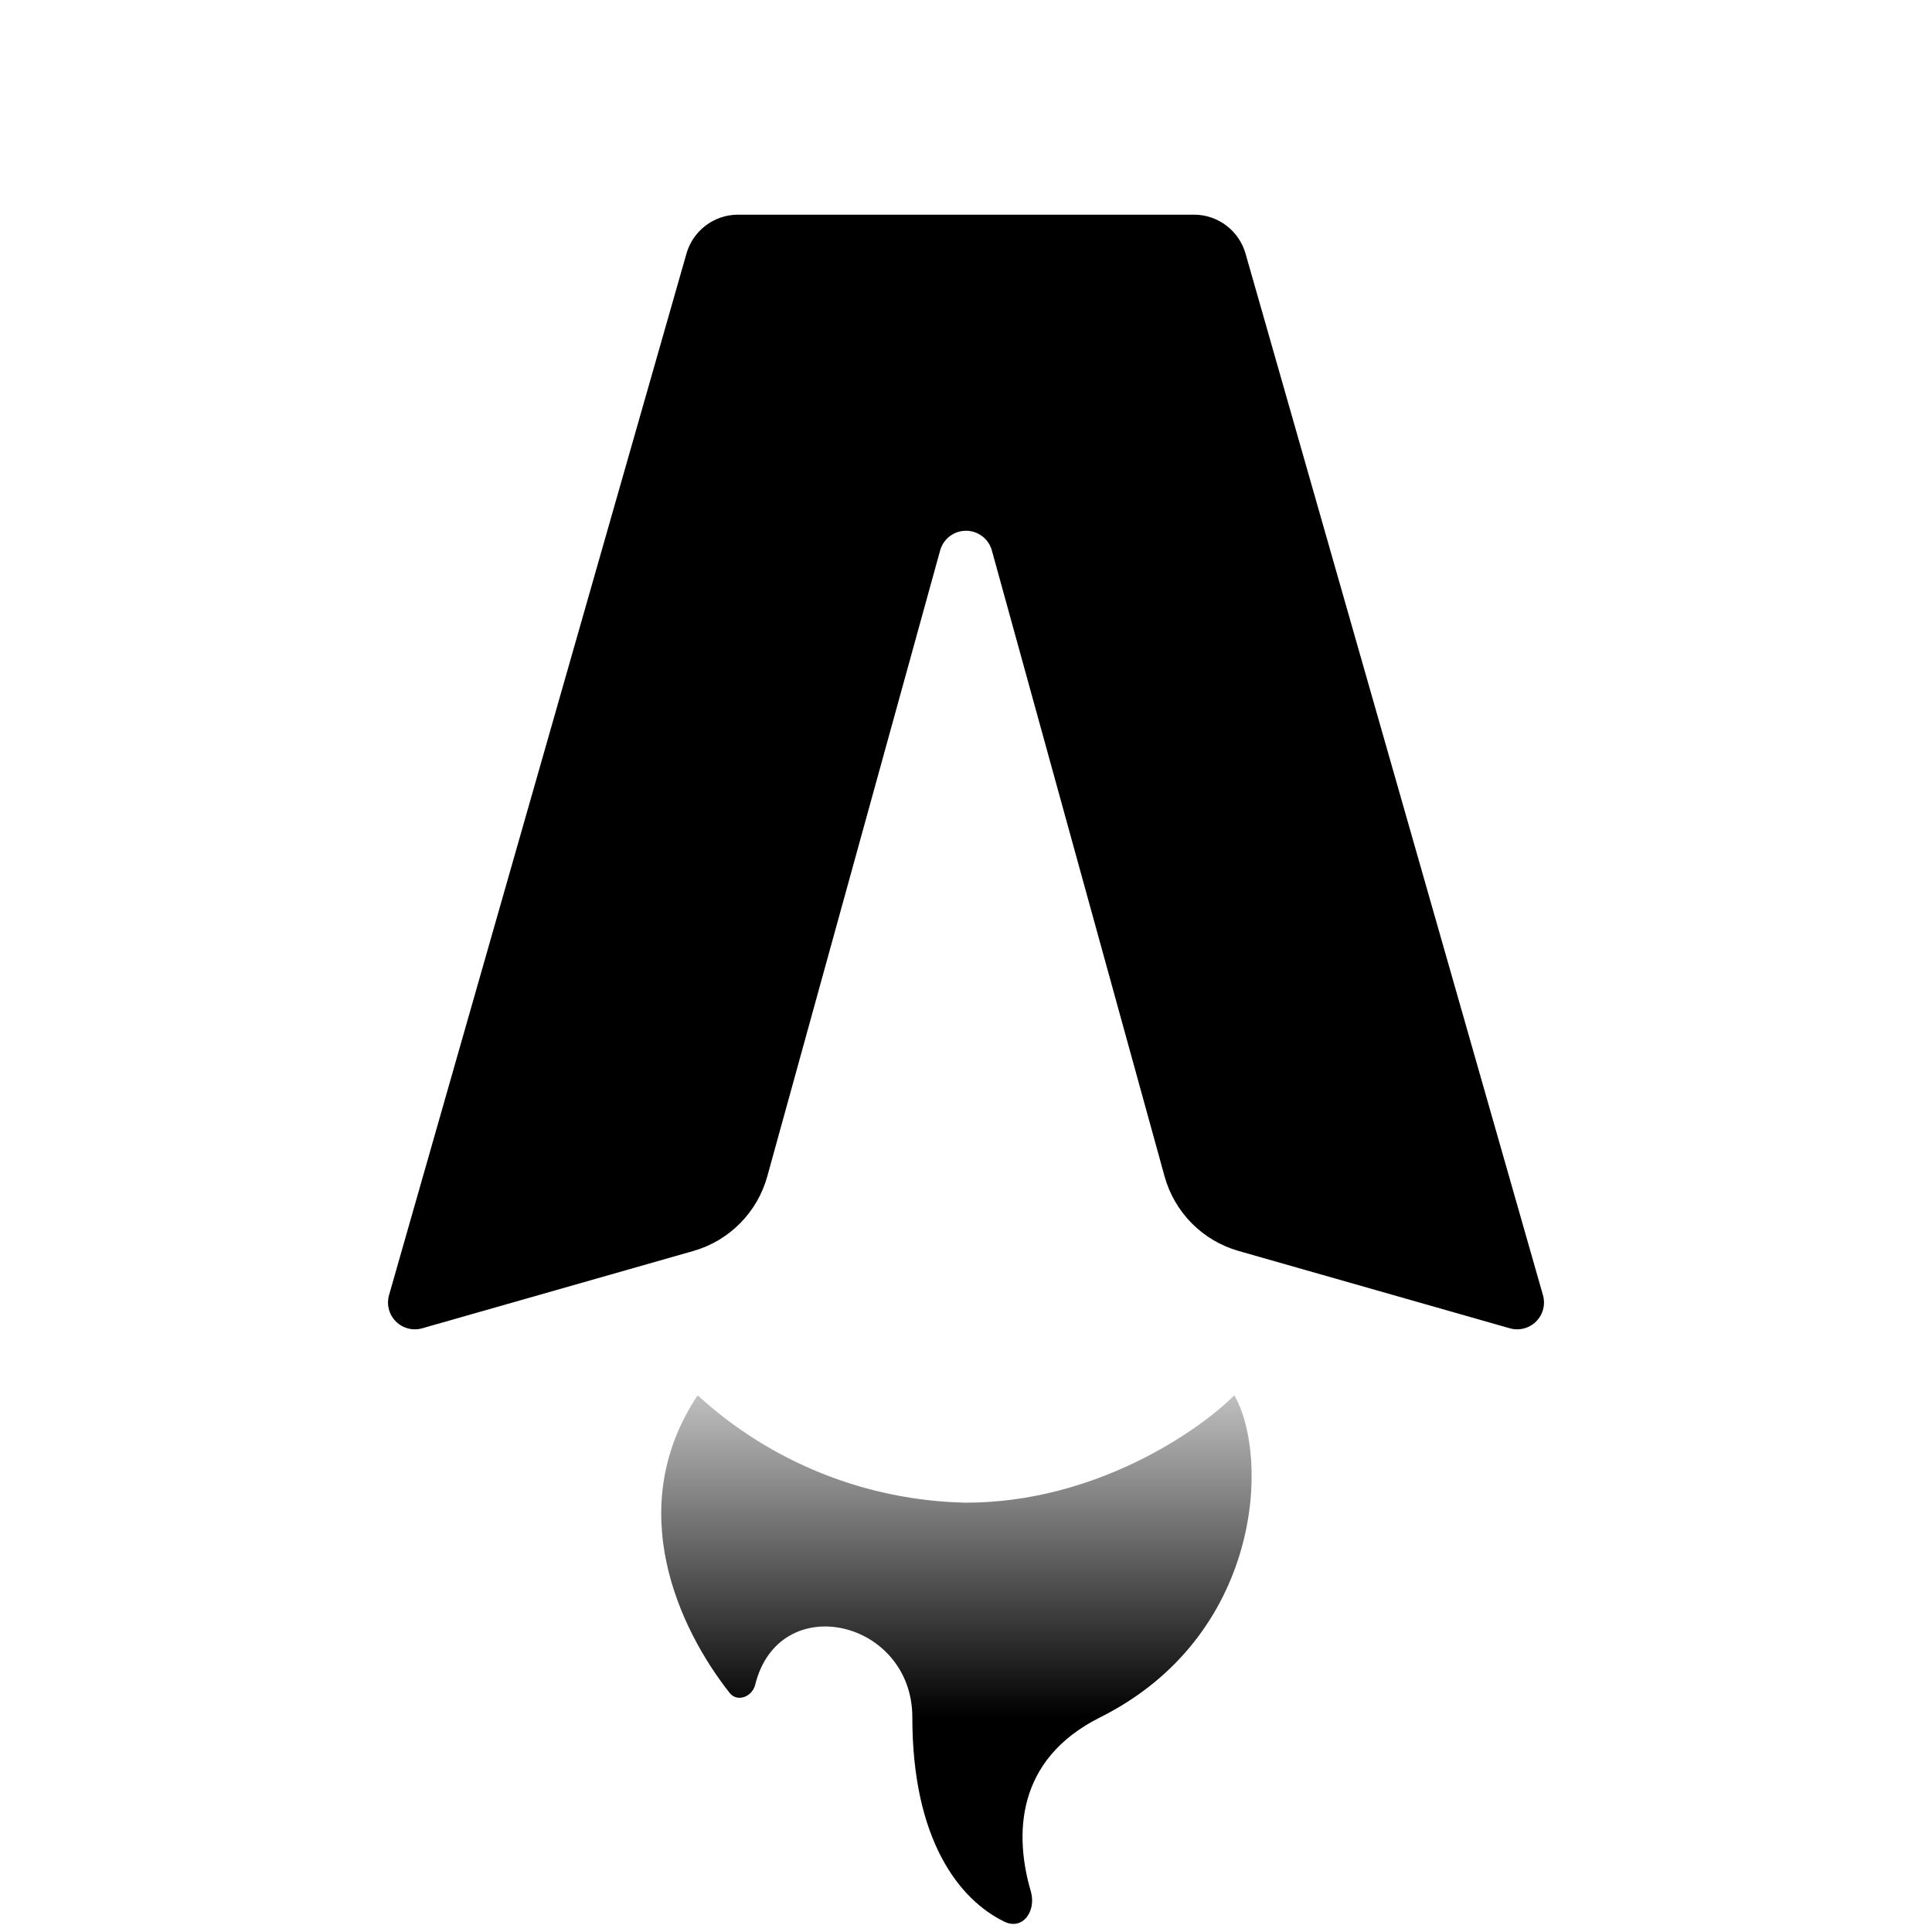
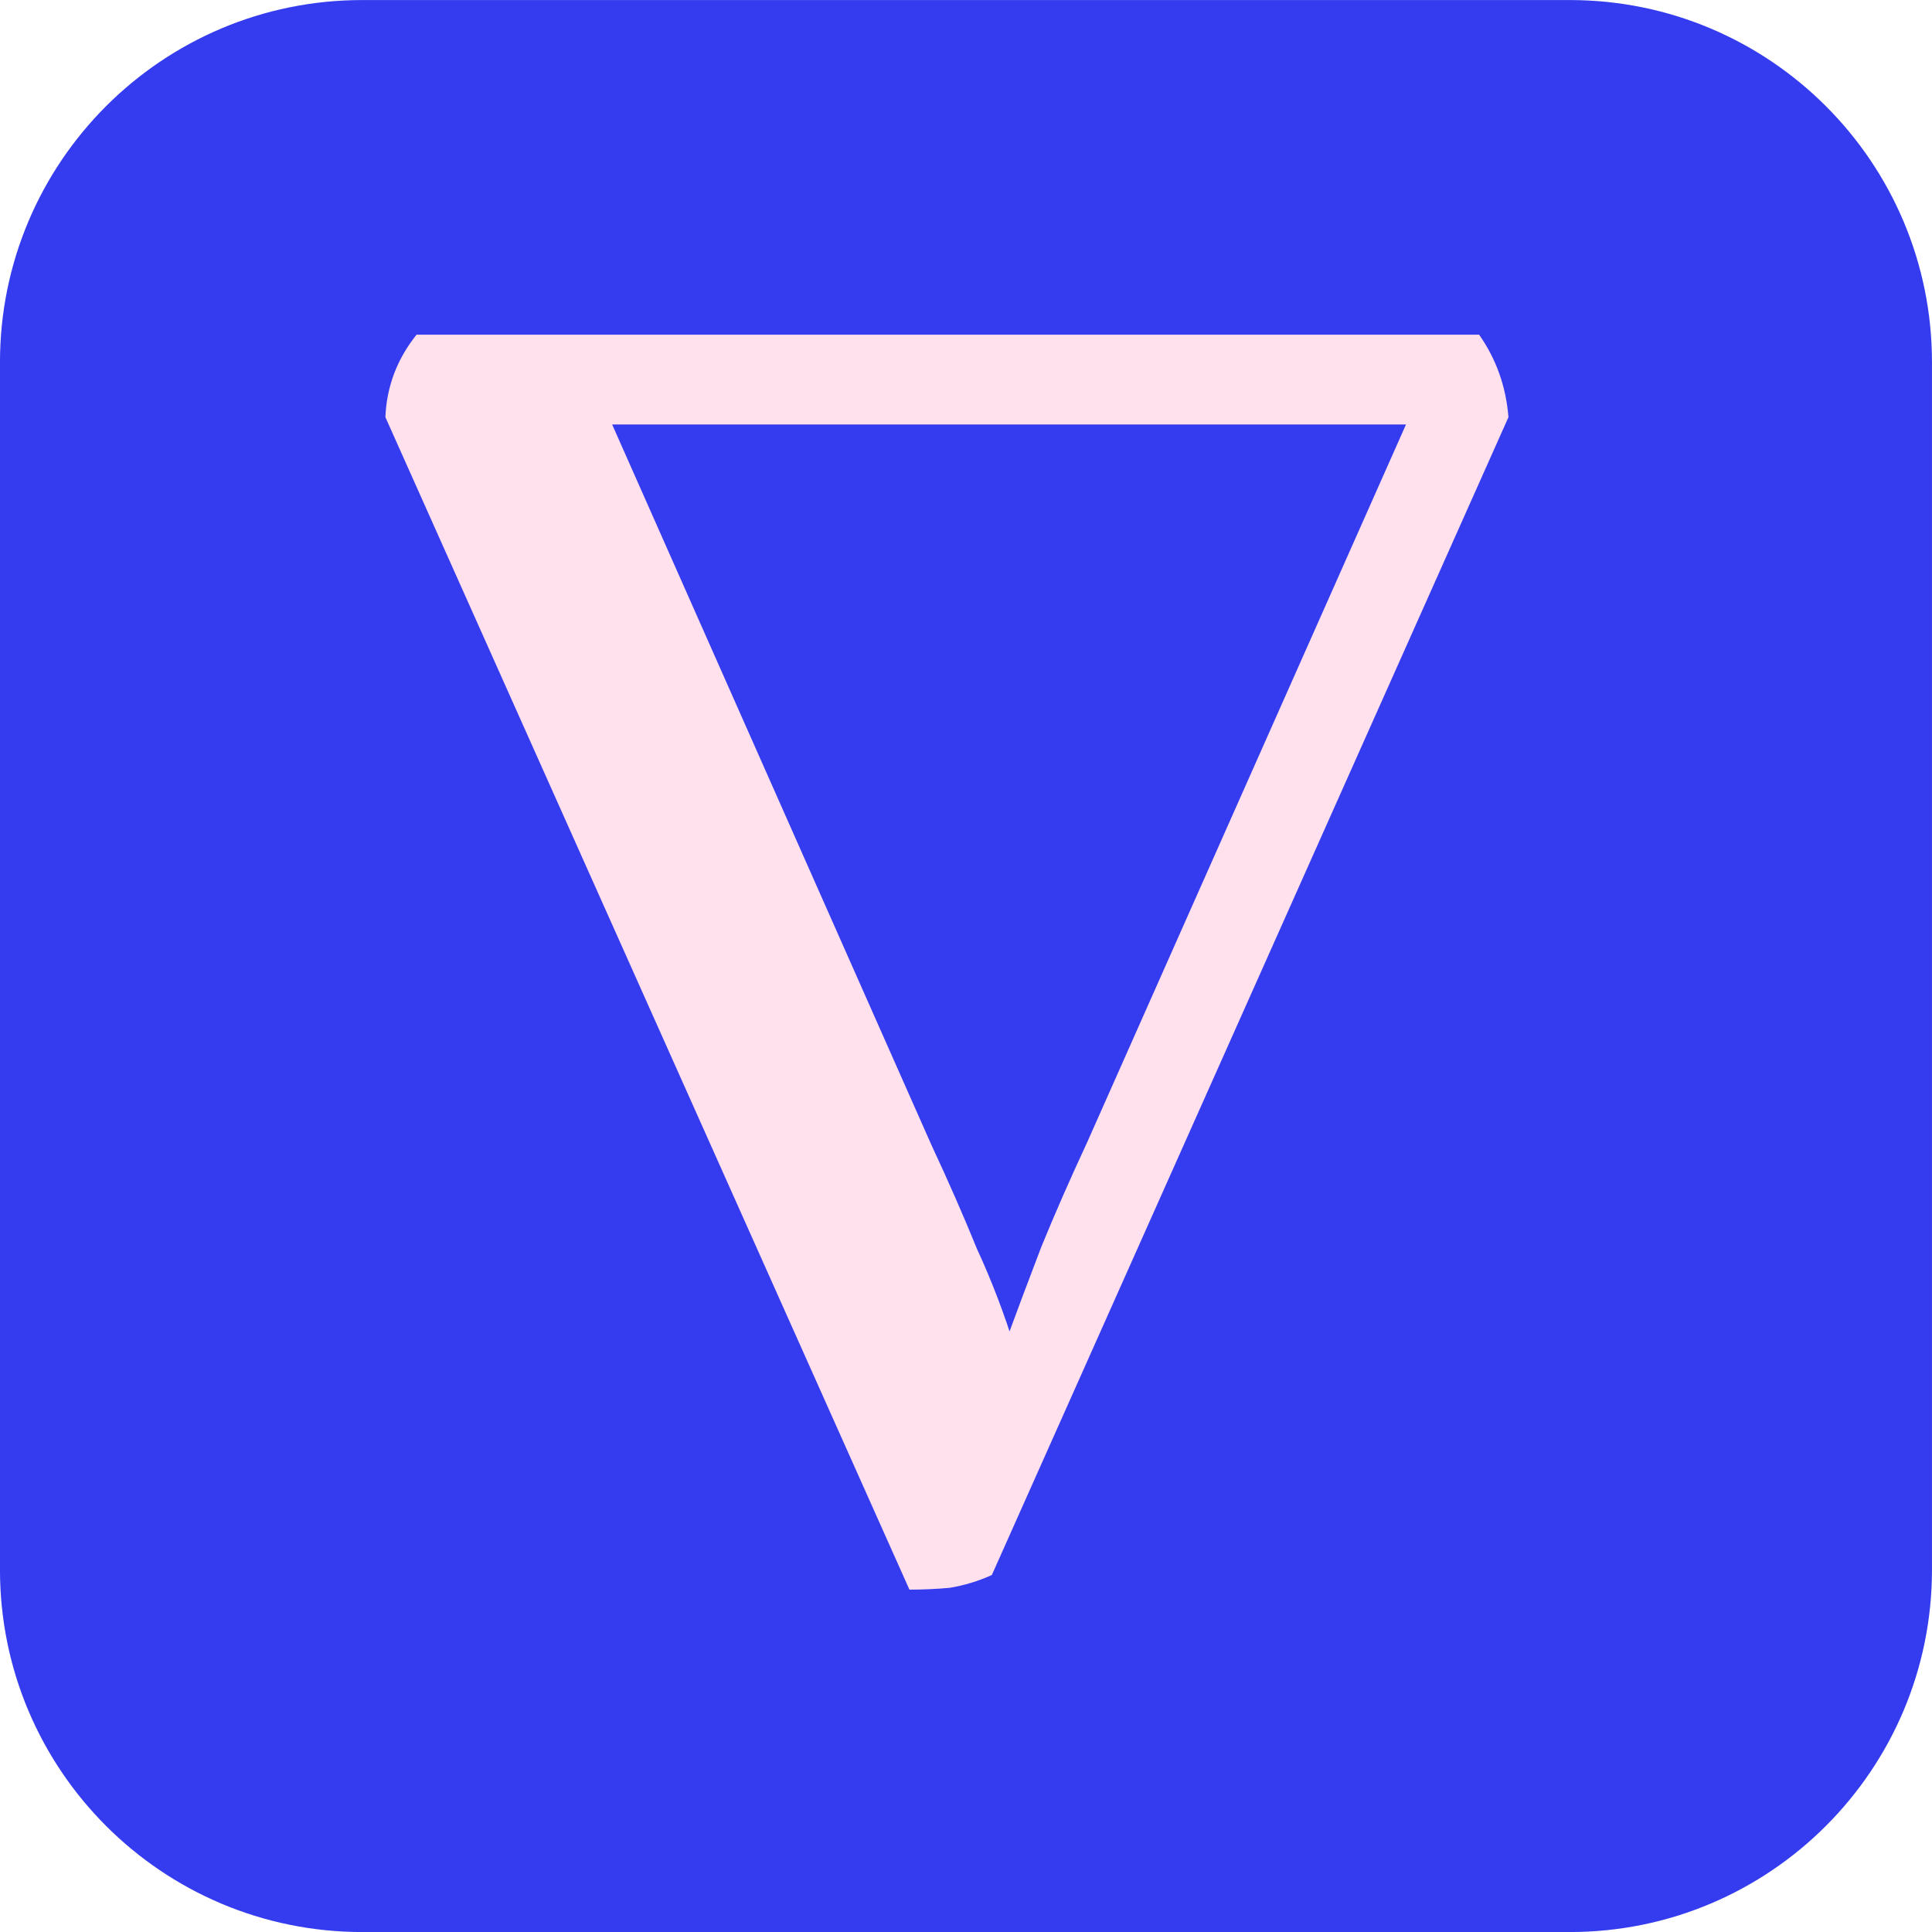
- <svg xmlns="http://www.w3.org/2000/svg" fill="none" viewBox="0 0 36 36">
-   <path fill="#000" d="M22.25 4h-8.5a1 1 0 0 0-.96.73l-5.54 19.4a.5.5 0 0 0 .62.62l5.05-1.44a2 2 0 0 0 1.38-1.4l3.22-11.66a.5.5 0 0 1 .96 0l3.22 11.67a2 2 0 0 0 1.38 1.39l5.05 1.44a.5.5 0 0 0 .62-.62l-5.54-19.4a1 1 0 0 0-.96-.73Z" />
-   <path fill="url(#gradient)" d="M18 28a7.63 7.63 0 0 1-5-2c-1.4 2.1-.35 4.35.6 5.55.14.17.41.07.47-.15.44-1.8 2.93-1.22 2.93.6 0 2.28.87 3.4 1.72 3.81.34.16.59-.2.49-.56-.31-1.05-.29-2.46 1.29-3.25 3-1.5 3.17-4.83 2.5-6-.67.67-2.6 2-5 2Z" />
-   <defs>
-     <linearGradient id="gradient" x1="16" x2="16" y1="32" y2="24" gradientUnits="userSpaceOnUse">
-       <stop stop-color="#000" />
-       <stop offset="1" stop-color="#000" stop-opacity="0" />
-     </linearGradient>
-   </defs>
-   <style>
-     @media (prefers-color-scheme:dark){:root{filter:invert(100%)}}
-   </style>
+ <svg xmlns="http://www.w3.org/2000/svg" width="64" height="64" viewBox="0 0 16.933 16.933" version="1.1" id="svg8">
+   <defs id="defs2" />
+   <g id="layer1" transform="translate(-12.85119,-37.79762)">
+     <rect style="fill:#353cef;fill-opacity:1;stroke-width:0.204;stroke-linecap:round;stroke-linejoin:round" id="rect833" width="16.933" height="16.933" x="12.851" y="37.798" ry="3.175" />
+     <g aria-label="∇" id="text1414" style="font-style:italic;font-weight:bold;font-size:16.057px;line-height:1.25;font-family:'Cambria Math';-inkscape-font-specification:'Cambria Math Bold Italic';fill:#ffe0ed;fill-opacity:1;stroke-width:0.335">
+       <path d="m 21.544,51.602 q -0.177,0.08 -0.369,0.112 -0.177,0.016 -0.353,0.016 L 16.229,41.454 q 0.016,-0.401 0.273,-0.723 h 9.313 q 0.225,0.321 0.257,0.723 z m 0.096,-1.975 q 0.177,-0.482 0.337,-0.899 0.177,-0.434 0.401,-0.915 l 3.067,-6.905 0.096,0.61 h -7.788 l 0.193,-0.61 3.067,6.921 q 0.225,0.482 0.401,0.915 0.193,0.417 0.337,0.883 z" style="font-style:normal;font-variant:normal;font-weight:500;font-stretch:normal;font-family:Vollkorn;-inkscape-font-specification:'Vollkorn Medium';fill:#ffe0ed;fill-opacity:1;stroke-width:0.335" id="path1419" />
+       <text xml:space="preserve" style="font-style:italic;font-weight:bold;font-size:12.7px;line-height:1.25;font-family:'Cambria Math';-inkscape-font-specification:'Cambria Math Bold Italic';stroke-width:0.089;fill:#ffe0ed;fill-opacity:1" x="11.348" y="44.479" id="text1408">
+         <tspan id="tspan1406" x="11.348" y="44.479" style="stroke-width:0.089;fill:#ffe0ed;fill-opacity:1" />
+       </text>
+     </g>
+   </g>
</svg>
